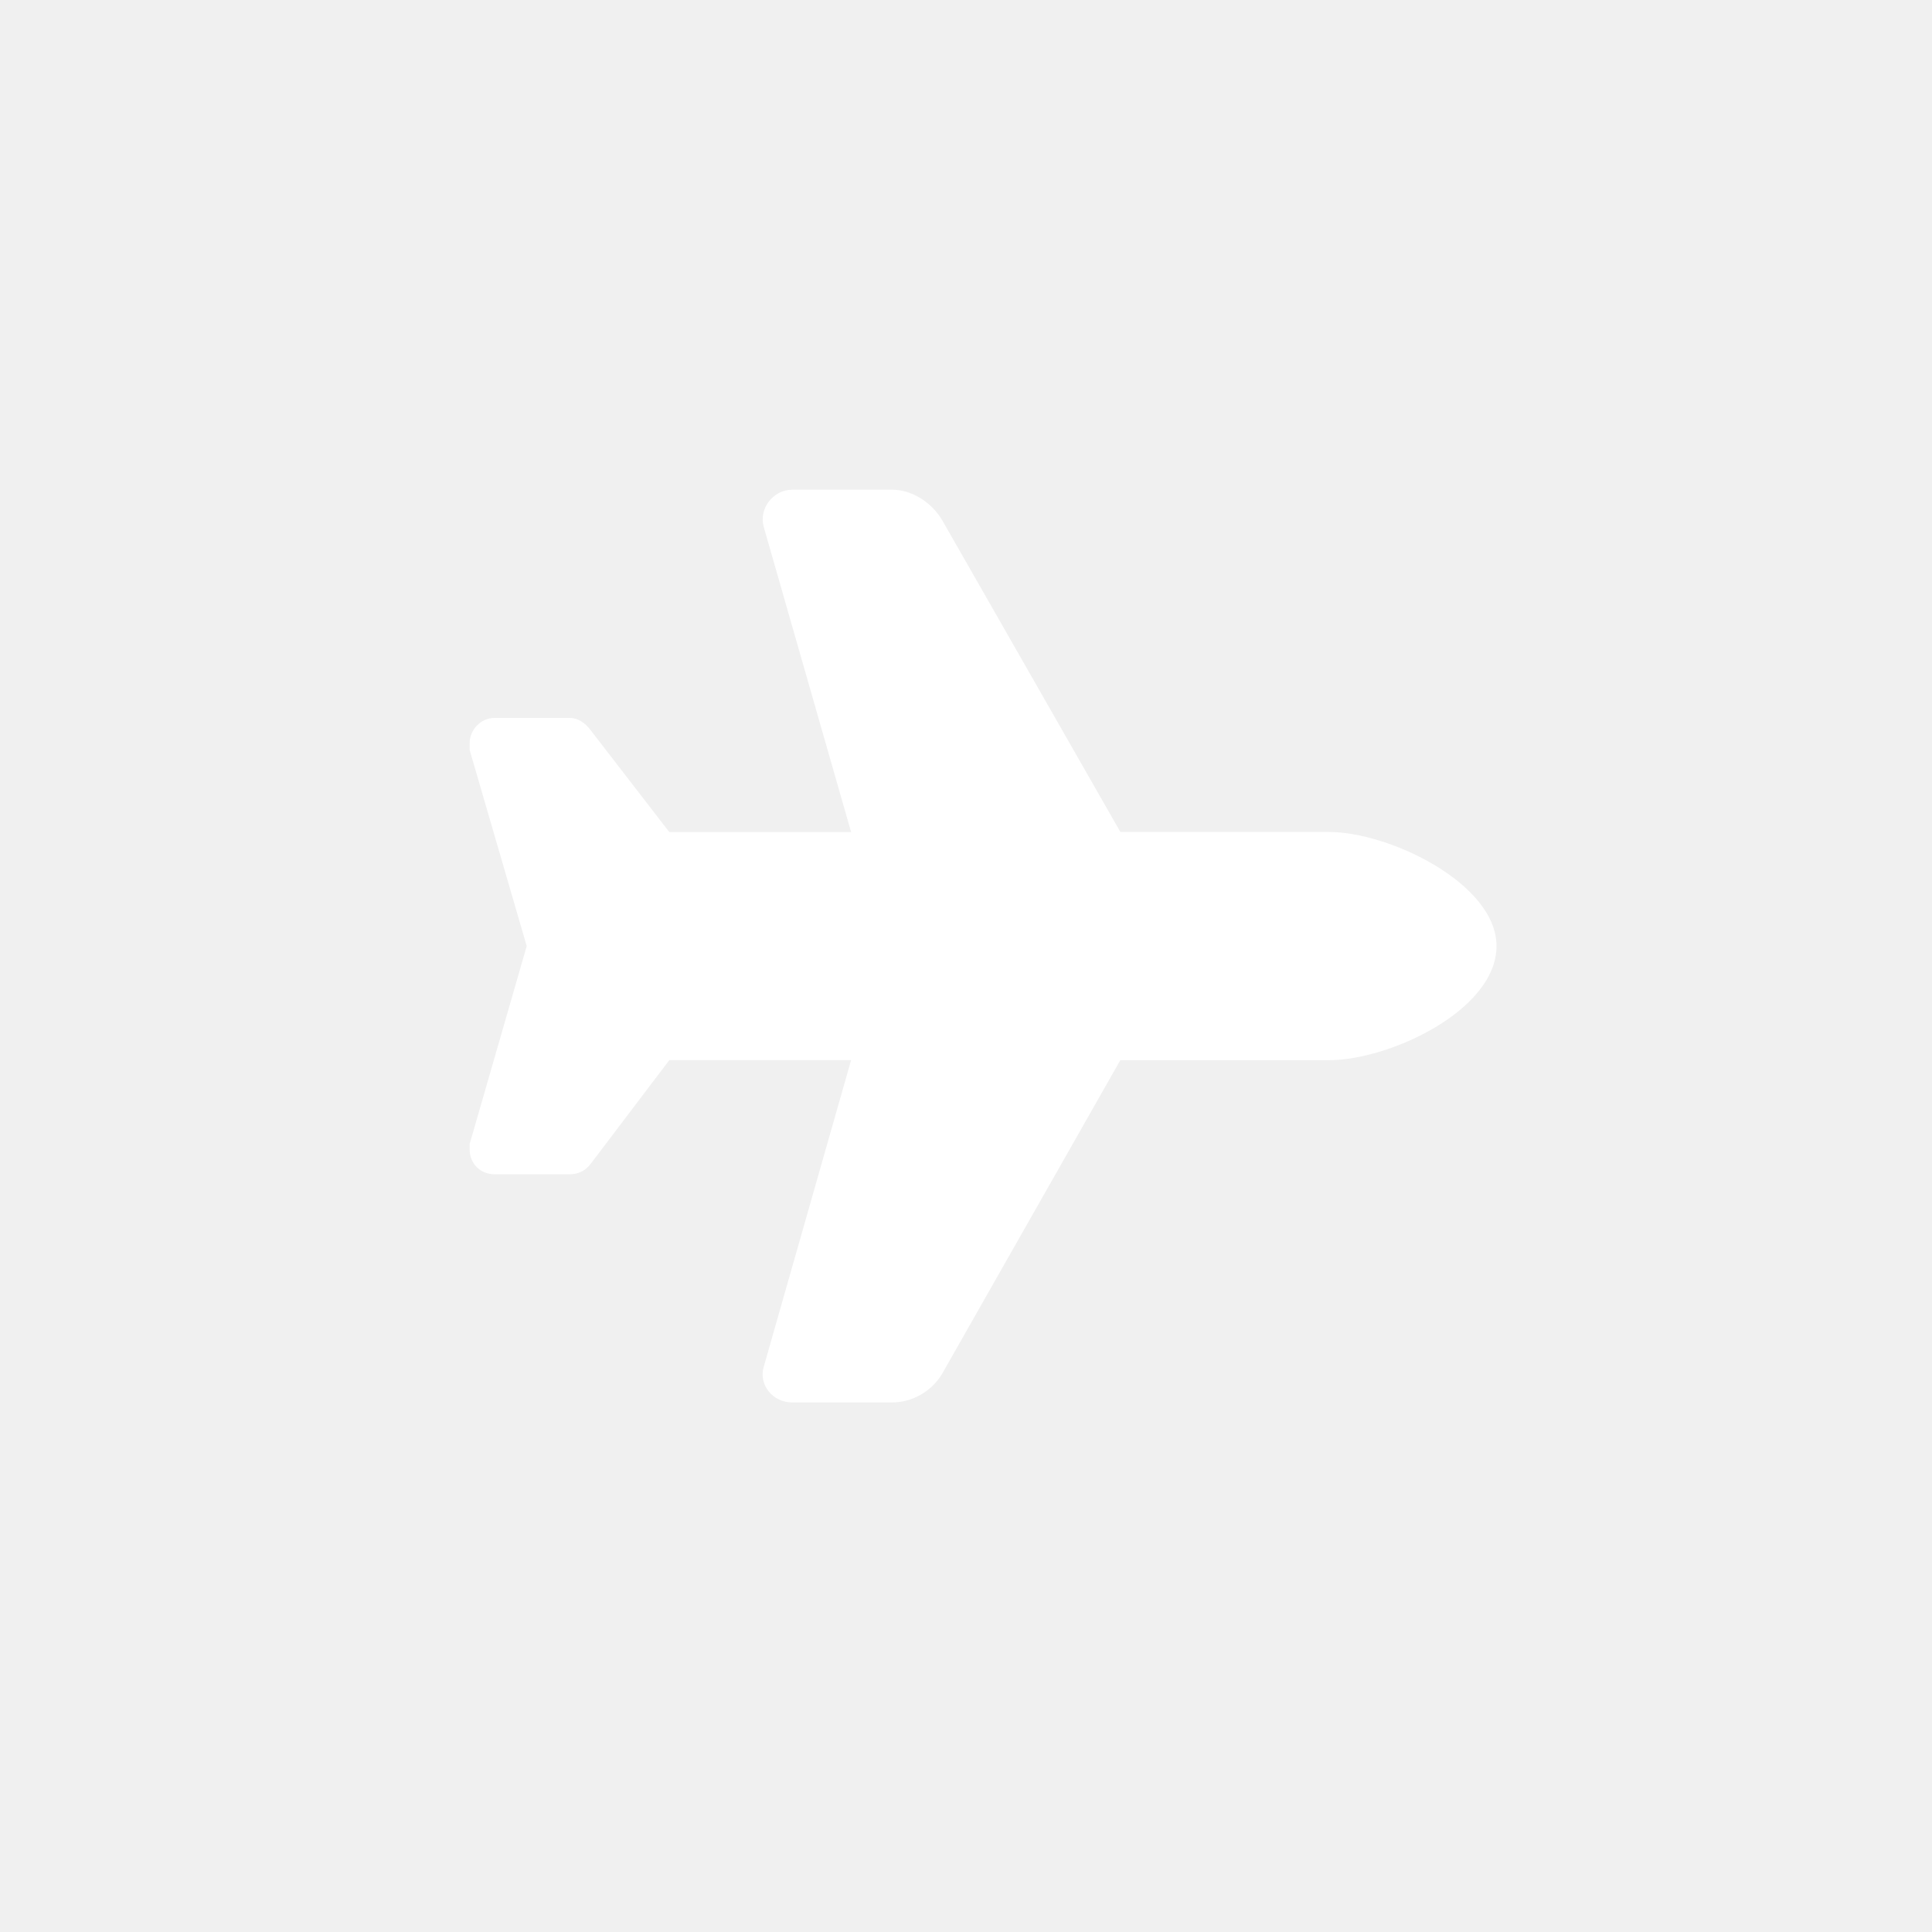
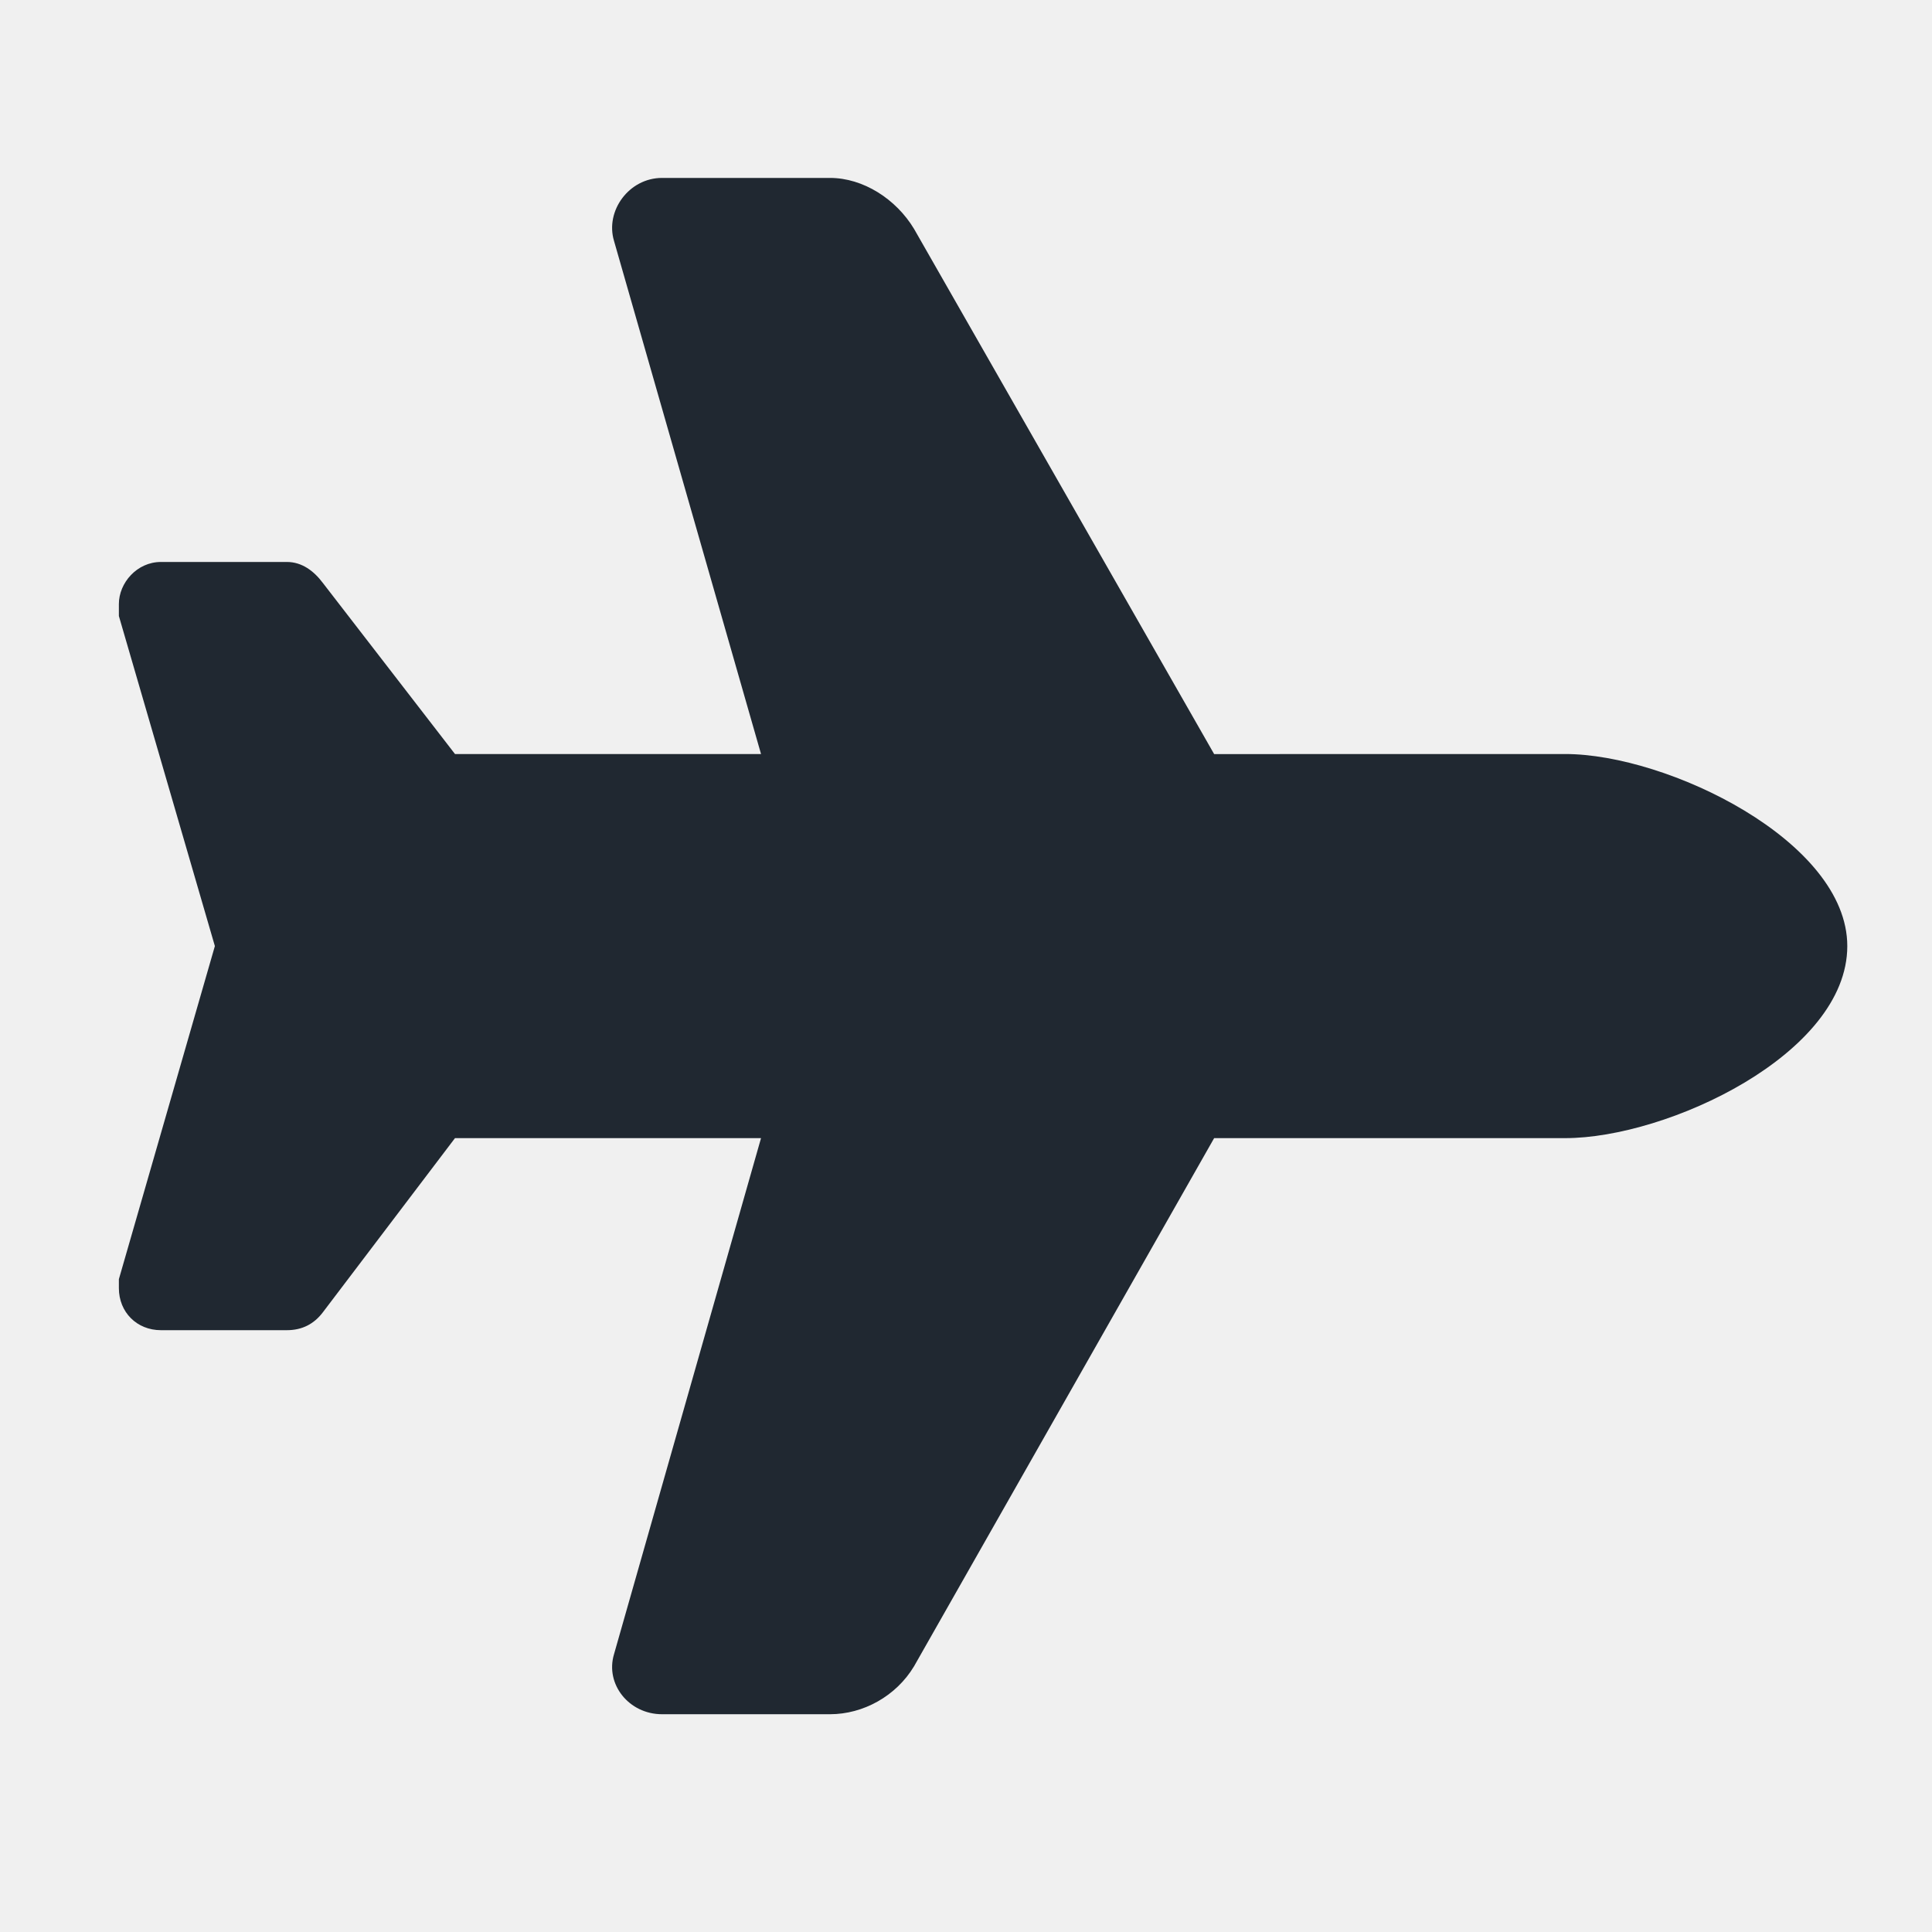
- <svg xmlns="http://www.w3.org/2000/svg" width="32" height="32" viewBox="0 0 32 32" fill="none" version="1.1" id="svg8">
+ <svg xmlns="http://www.w3.org/2000/svg" width="32" height="32" viewBox="0 0 32 32" version="1.1" id="svg8">
  <defs id="defs12" />
-   <rect x="0.5" y="0.5" width="31" height="31" rx="7.5" fill="white" id="rect2" style="fill:none" />
-   <path d="m 22.011,13.78 c 1.004,0 2.776,0.856 2.776,1.89 0,1.063 -1.772,1.89 -2.776,1.89 h -3.455 l -2.953,5.197 c -0.177,0.295 -0.502,0.472 -0.827,0.472 h -1.654 c -0.325,0 -0.561,-0.295 -0.472,-0.591 l 1.447,-5.079 H 11.086 L 9.787,19.272 C 9.698,19.391 9.58,19.45 9.432,19.45 H 8.192 c -0.236,0 -0.413,-0.177 -0.413,-0.413 0,-0.03 0,-0.059 0,-0.089 L 8.724,15.67 7.779,12.422 c 0,-0.03 0,-0.059 0,-0.118 0,-0.207 0.177,-0.413 0.413,-0.413 h 1.24 c 0.148,0 0.266,0.089 0.354,0.207 l 1.299,1.683 h 3.012 L 12.651,8.731 C 12.562,8.436 12.799,8.111 13.123,8.111 h 1.654 c 0.325,0 0.65,0.207 0.827,0.502 l 2.953,5.167 z" fill="#202831" id="path4" style="fill:#ffffff;fill-opacity:1;stroke-width:1.08" />
-   <rect x="0.5" y="0.5" width="31" height="31" rx="7.5" stroke="white" id="rect6" style="fill:none;stroke:none" />
+   <path d="m 25.925,12.489 c 1.69,0 4.672,1.441 4.672,3.181 0,1.789 -2.982,3.181 -4.672,3.181 h -5.815 l -4.97,8.747 c -0.298,0.497 -0.845,0.795 -1.392,0.795 h -2.783 c -0.547,0 -0.944,-0.497 -0.795,-0.994 l 2.435,-8.548 H 7.536 L 5.349,21.734 C 5.2,21.932 5.001,22.032 4.752,22.032 H 2.665 c -0.398,0 -0.696,-0.298 -0.696,-0.696 0,-0.05 0,-0.099 0,-0.149 l 1.59,-5.517 -1.59,-5.467 c 0,-0.05 0,-0.099 0,-0.199 0,-0.348 0.298,-0.696 0.696,-0.696 h 2.087 c 0.249,0 0.447,0.149 0.596,0.348 L 7.536,12.489 H 12.605 L 10.17,3.99 C 10.021,3.493 10.418,2.947 10.965,2.947 h 2.783 c 0.547,0 1.093,0.348 1.392,0.845 l 4.97,8.698 z" fill="#202831" id="path4" style="fill-opacity:1;stroke-width:1.818" />
</svg>
